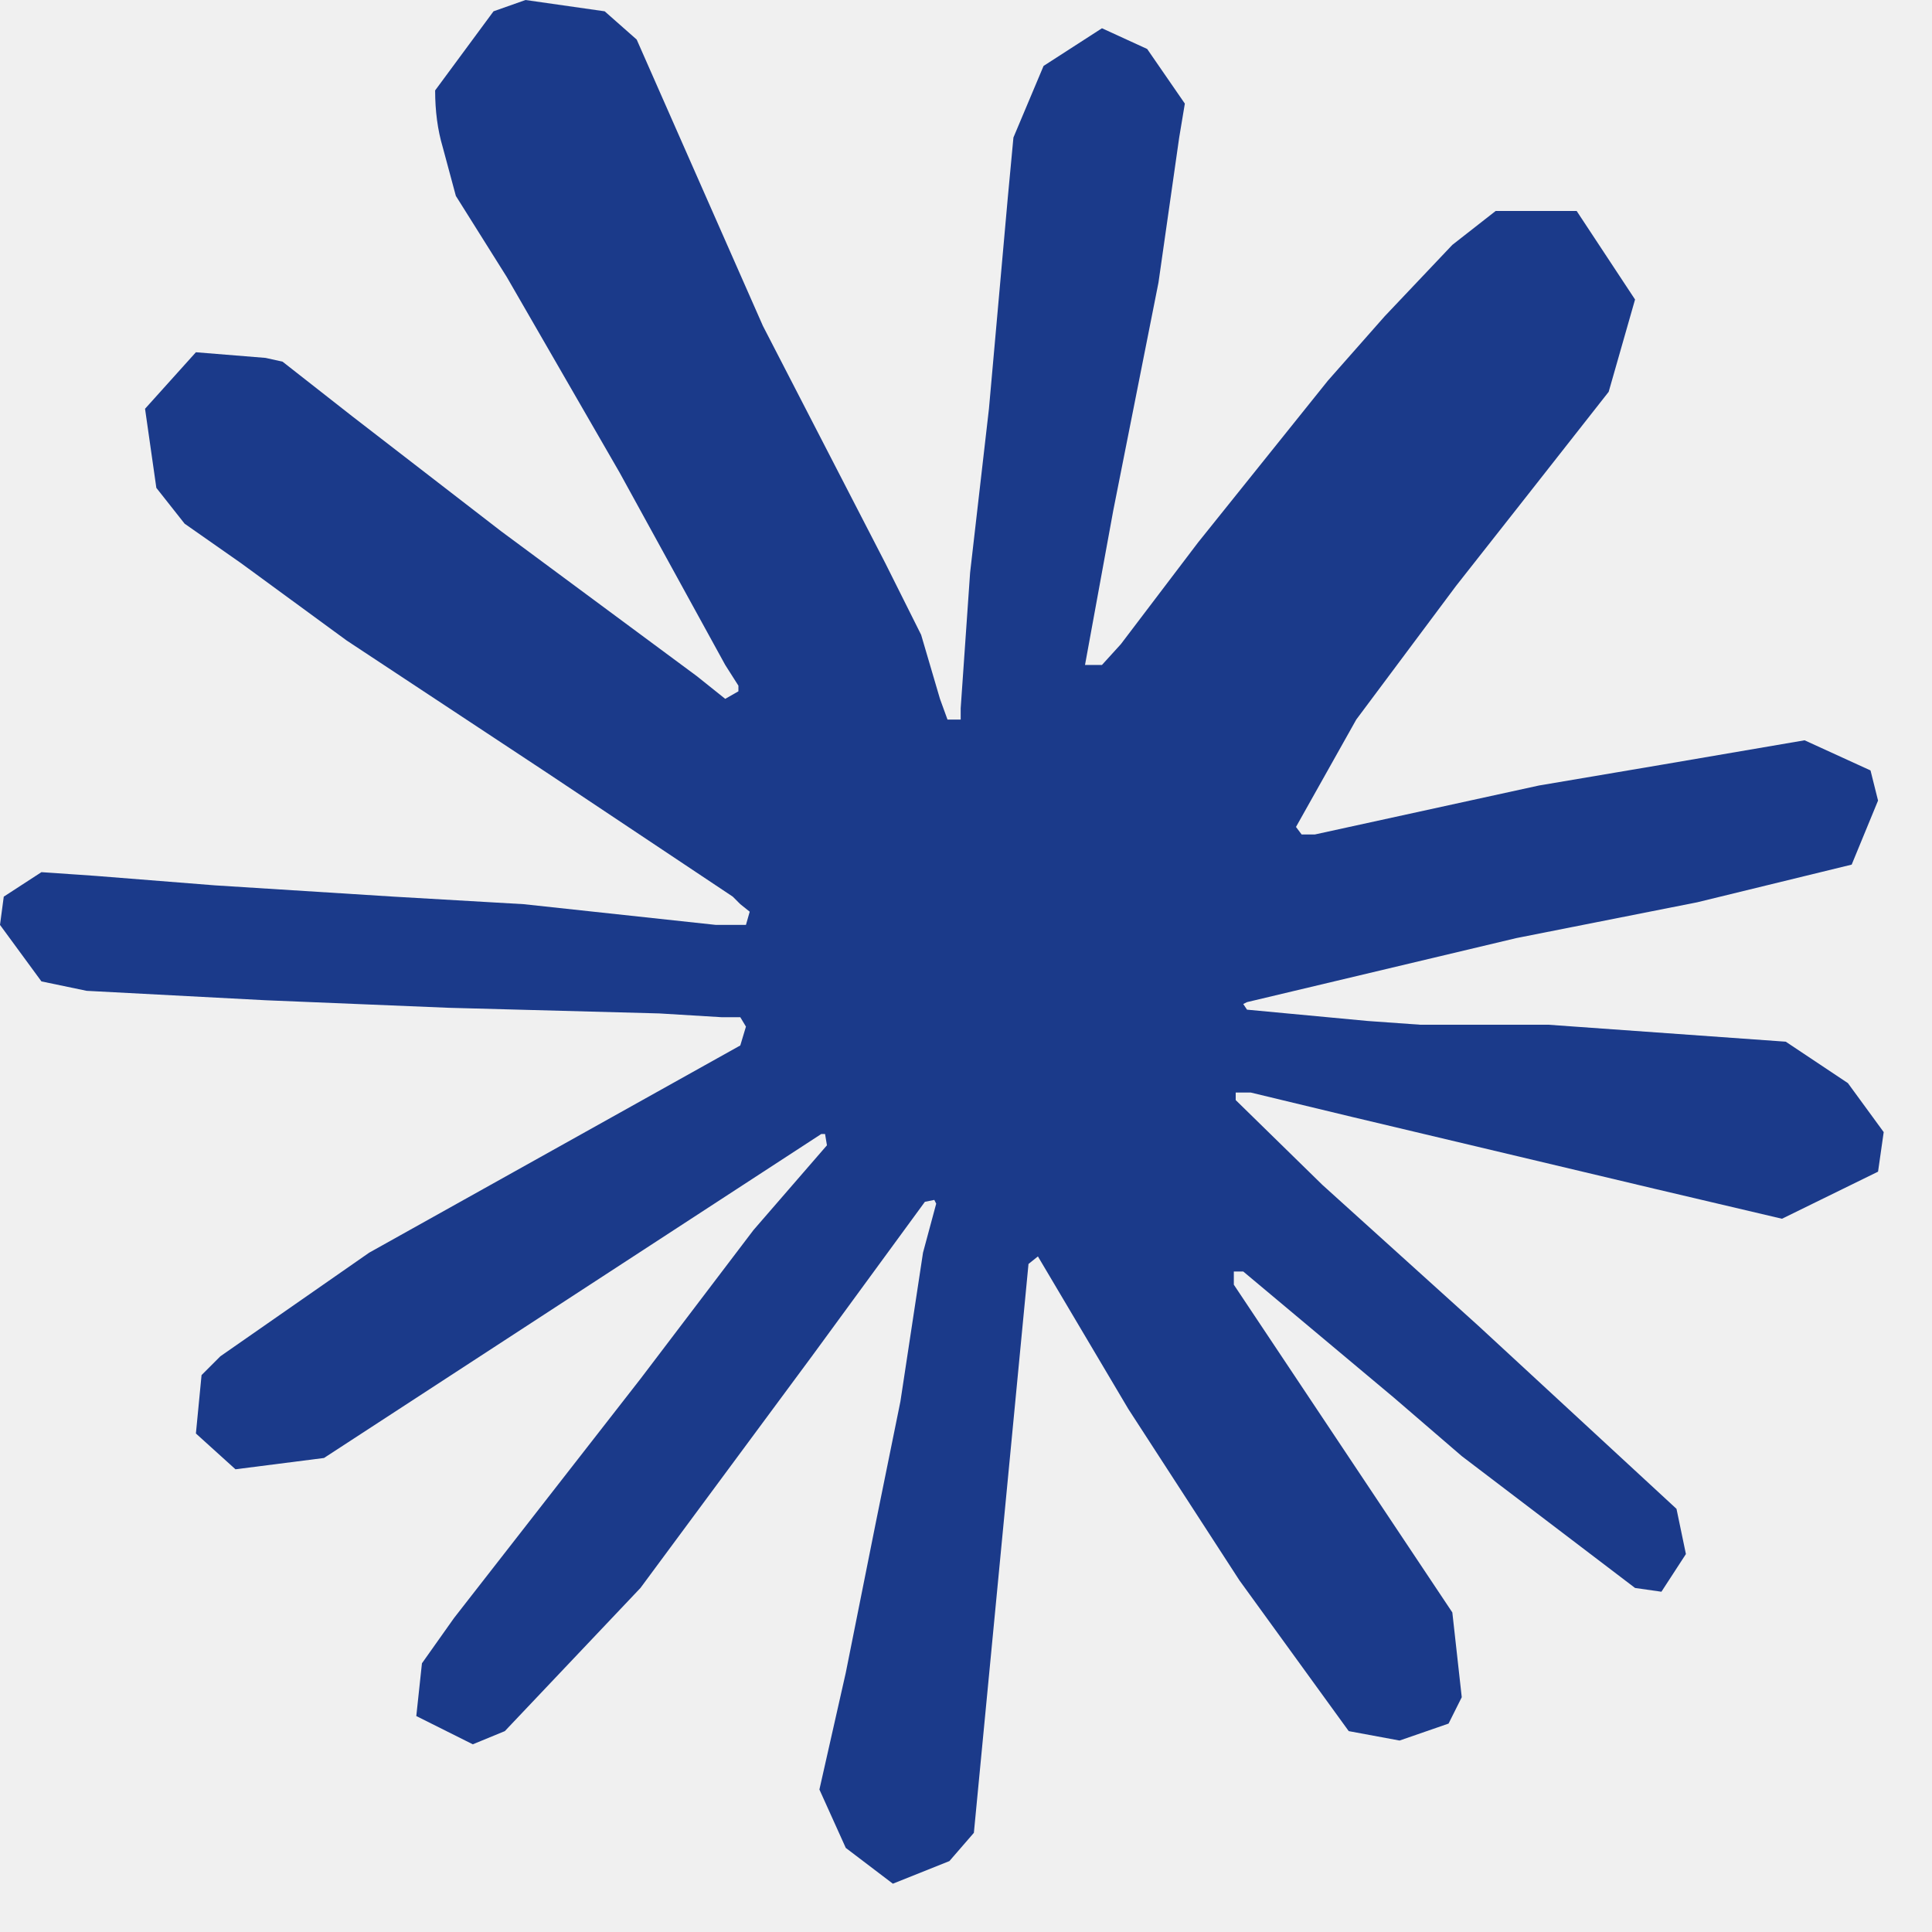
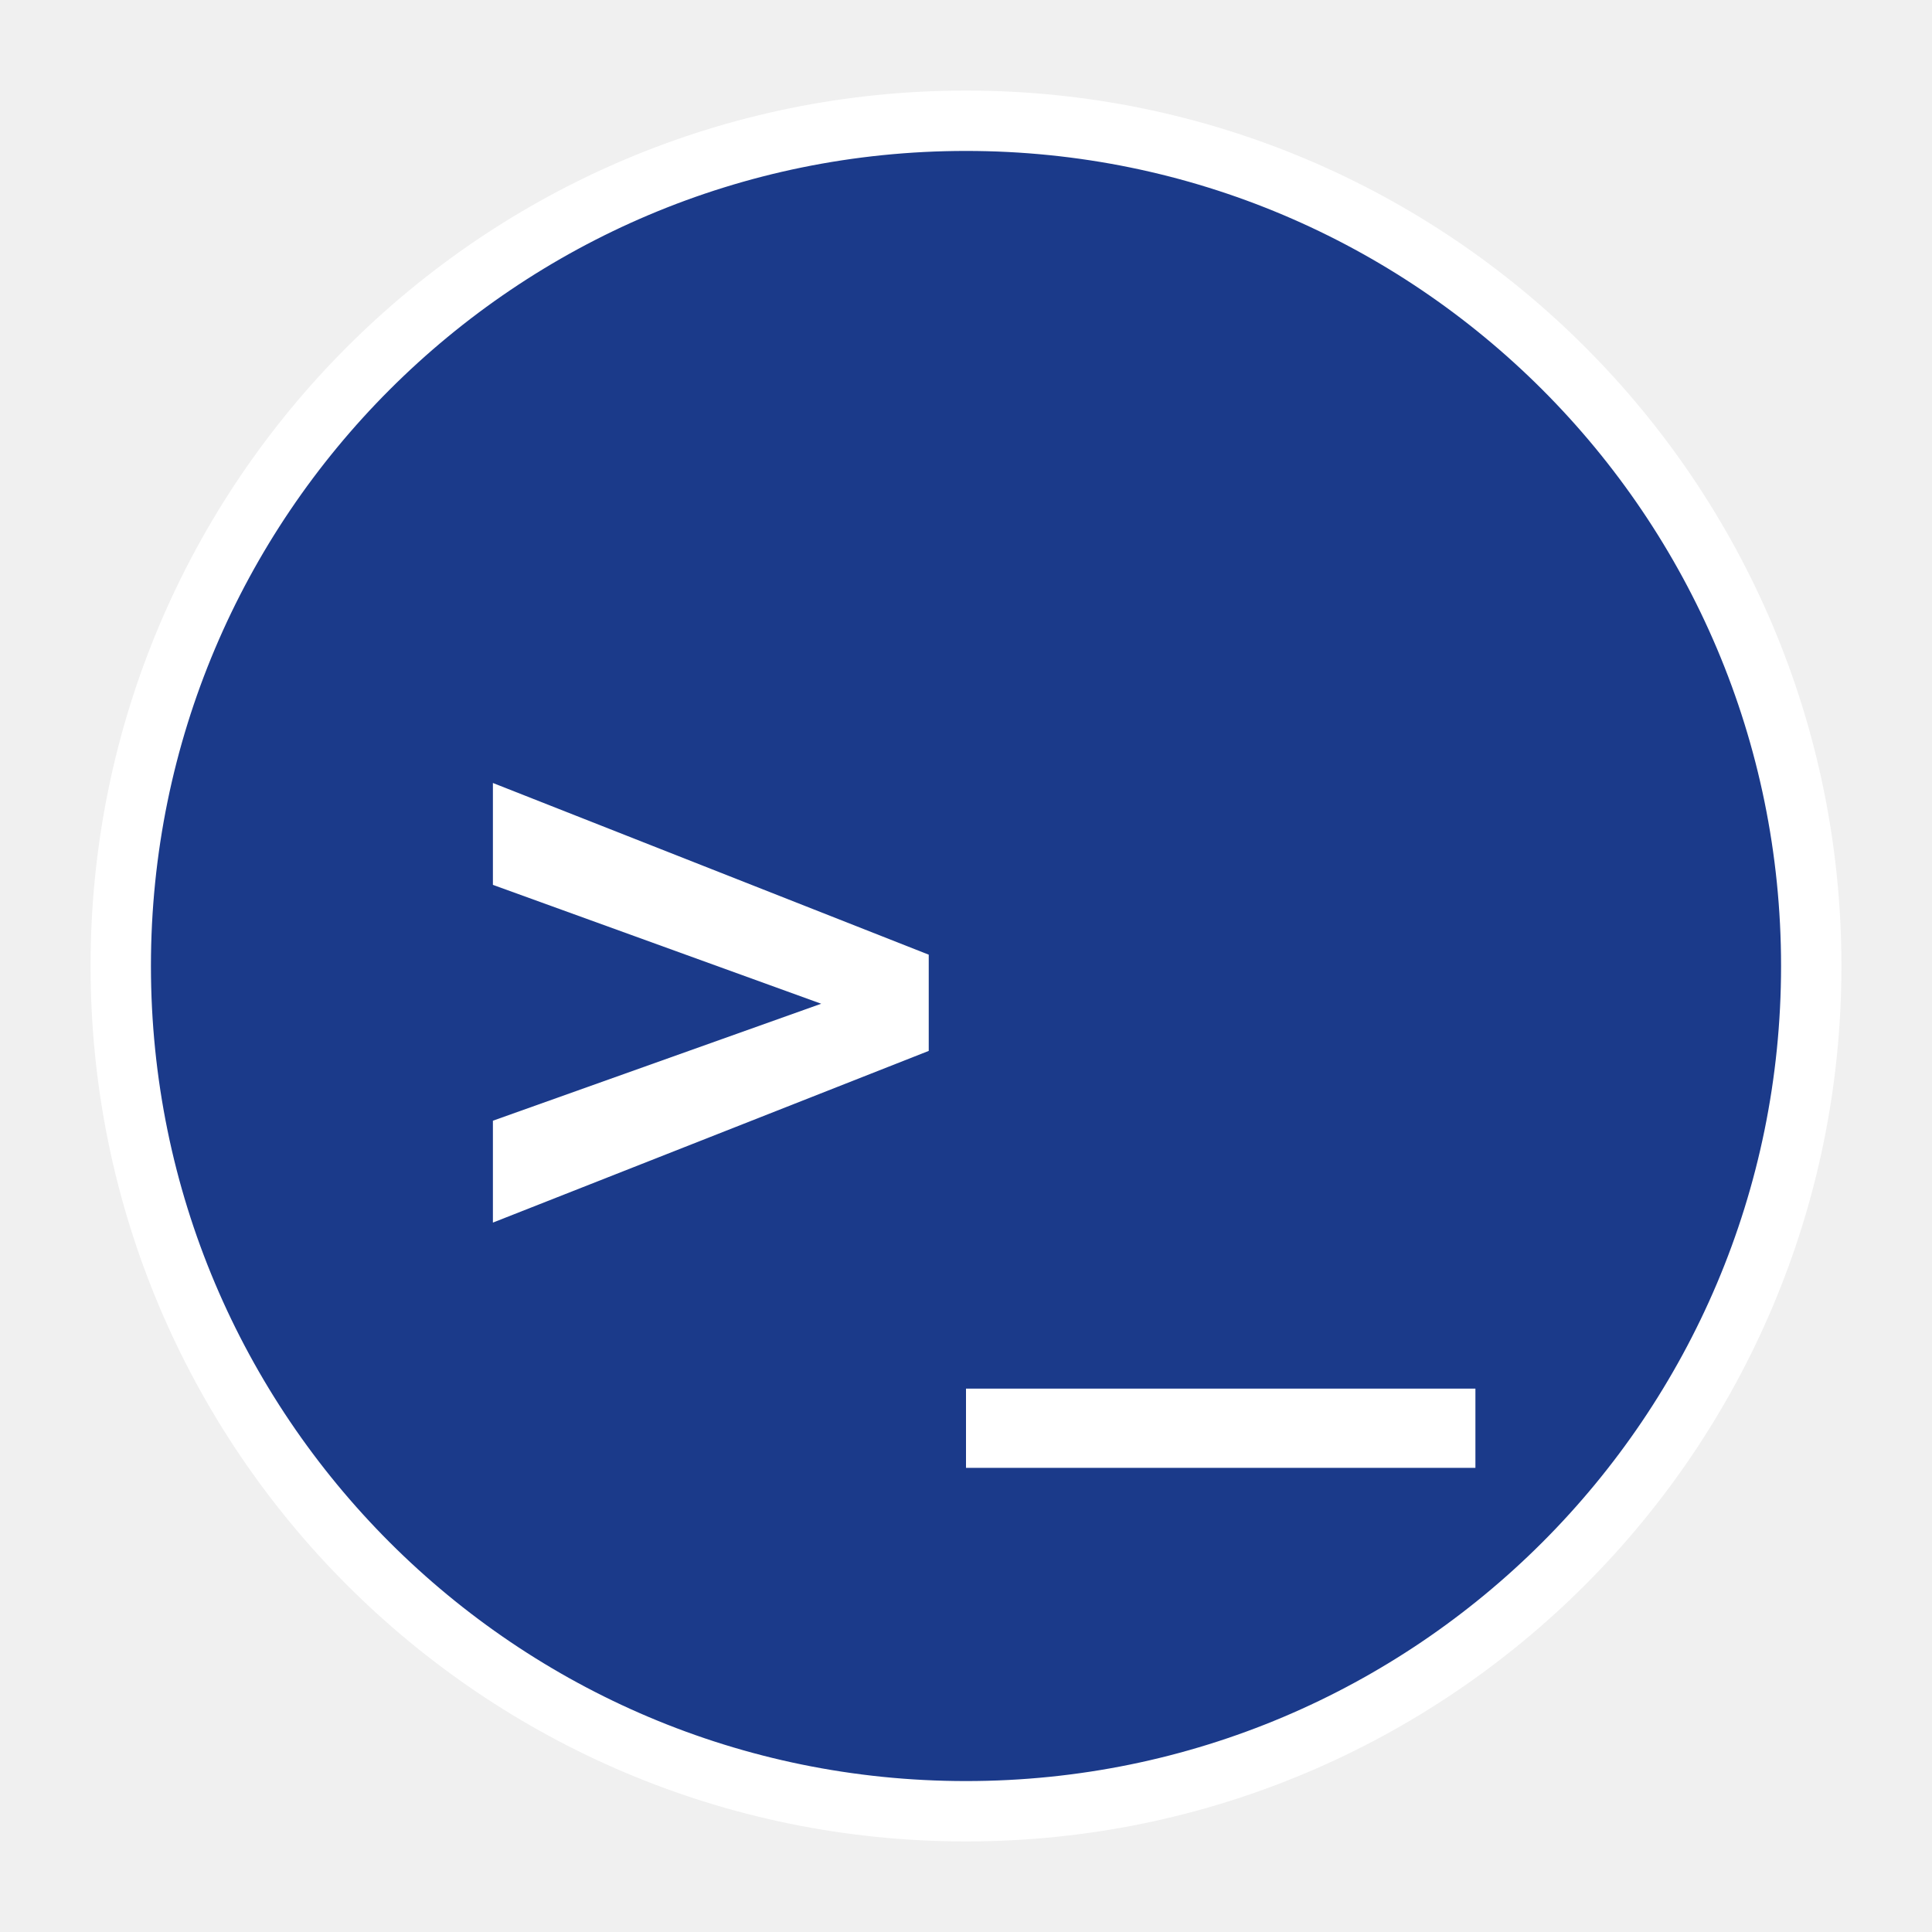
- <svg xmlns="http://www.w3.org/2000/svg" width="16" height="16" viewBox="0 0 16 16" role="img" aria-label="Agent">
-   <path fill="#1B3A8A" transform="scale(0.65)" d="M11.376 24L10.776 23.544L10.44 22.8L10.776 21.312L11.16 19.392L11.472 17.856L11.76 15.96L11.928 15.336L11.904 15.288L11.784 15.312L10.344 17.28L8.16 20.232L6.432 22.056L6.024 22.224L5.304 21.864L5.376 21.192L5.784 20.616L8.16 17.568L9.6 15.672L10.536 14.592L10.512 14.448H10.464L4.128 18.576L3 18.72L2.496 18.264L2.568 17.52L2.808 17.28L4.704 15.96L9.432 13.32L9.504 13.08L9.432 12.96H9.192L8.4 12.912L5.712 12.84L3.384 12.744L1.104 12.624L0.528 12.504L0 11.784L0.048 11.424L0.528 11.112L1.224 11.16L2.736 11.28L5.016 11.424L6.672 11.52L9.12 11.784H9.504L9.552 11.616L9.432 11.52L9.336 11.424L6.96 9.84L4.416 8.16L3.072 7.176L2.352 6.672L1.992 6.216L1.848 5.208L2.496 4.488L3.384 4.56L3.6 4.608L4.488 5.304L6.384 6.768L8.88 8.616L9.24 8.904L9.408 8.808V8.736L9.24 8.472L7.896 6.024L6.456 3.528L5.808 2.496L5.64 1.872C5.576 1.656 5.544 1.416 5.544 1.152L6.288 0.144L6.696 0L7.704 0.144L8.112 0.504L8.736 1.92L9.72 4.152L11.28 7.176L11.736 8.088L11.976 8.904L12.072 9.168H12.24V9.024L12.36 7.296L12.6 5.208L12.84 2.52L12.912 1.752L13.296 0.84L14.04 0.36L14.616 0.624L15.096 1.32L15.024 1.752L14.76 3.6L14.184 6.504L13.824 8.472H14.04L14.28 8.208L15.264 6.912L16.92 4.848L17.64 4.032L18.504 3.12L19.056 2.688H20.088L20.832 3.816L20.496 4.992L19.44 6.336L18.552 7.464L17.28 9.168L16.512 10.536L16.584 10.632H16.752L19.608 10.008L21.168 9.744L22.992 9.432L23.832 9.816L23.928 10.2L23.592 11.016L21.624 11.496L19.32 11.952L15.888 12.768L15.84 12.792L15.888 12.864L17.424 13.008L18.096 13.056H19.728L22.752 13.272L23.544 13.8L24 14.424L23.928 14.928L22.704 15.528L21.072 15.144L17.232 14.232L15.936 13.92H15.744V14.016L16.848 15.096L18.84 16.896L21.36 19.224L21.48 19.8L21.168 20.28L20.832 20.232L18.624 18.552L17.76 17.808L15.84 16.2H15.72V16.368L16.152 17.016L18.504 20.544L18.624 21.624L18.456 21.96L17.832 22.176L17.184 22.056L15.792 20.136L14.376 17.952L13.224 16.008L13.104 16.104L12.408 23.352L12.096 23.712L11.376 24Z" />
+ <svg xmlns="http://www.w3.org/2000/svg" width="16" height="16" viewBox="0 0 16 16" role="img" aria-label="Codex">
+   <circle cx="8" cy="8" r="7" fill="#1B3A8A" stroke="#FFFFFF" stroke-width="0.5" />
+   <text x="8" y="10.5" font-family="monospace" font-size="7" font-weight="bold" fill="#FFFFFF" text-anchor="middle">&gt;_</text>
</svg>
